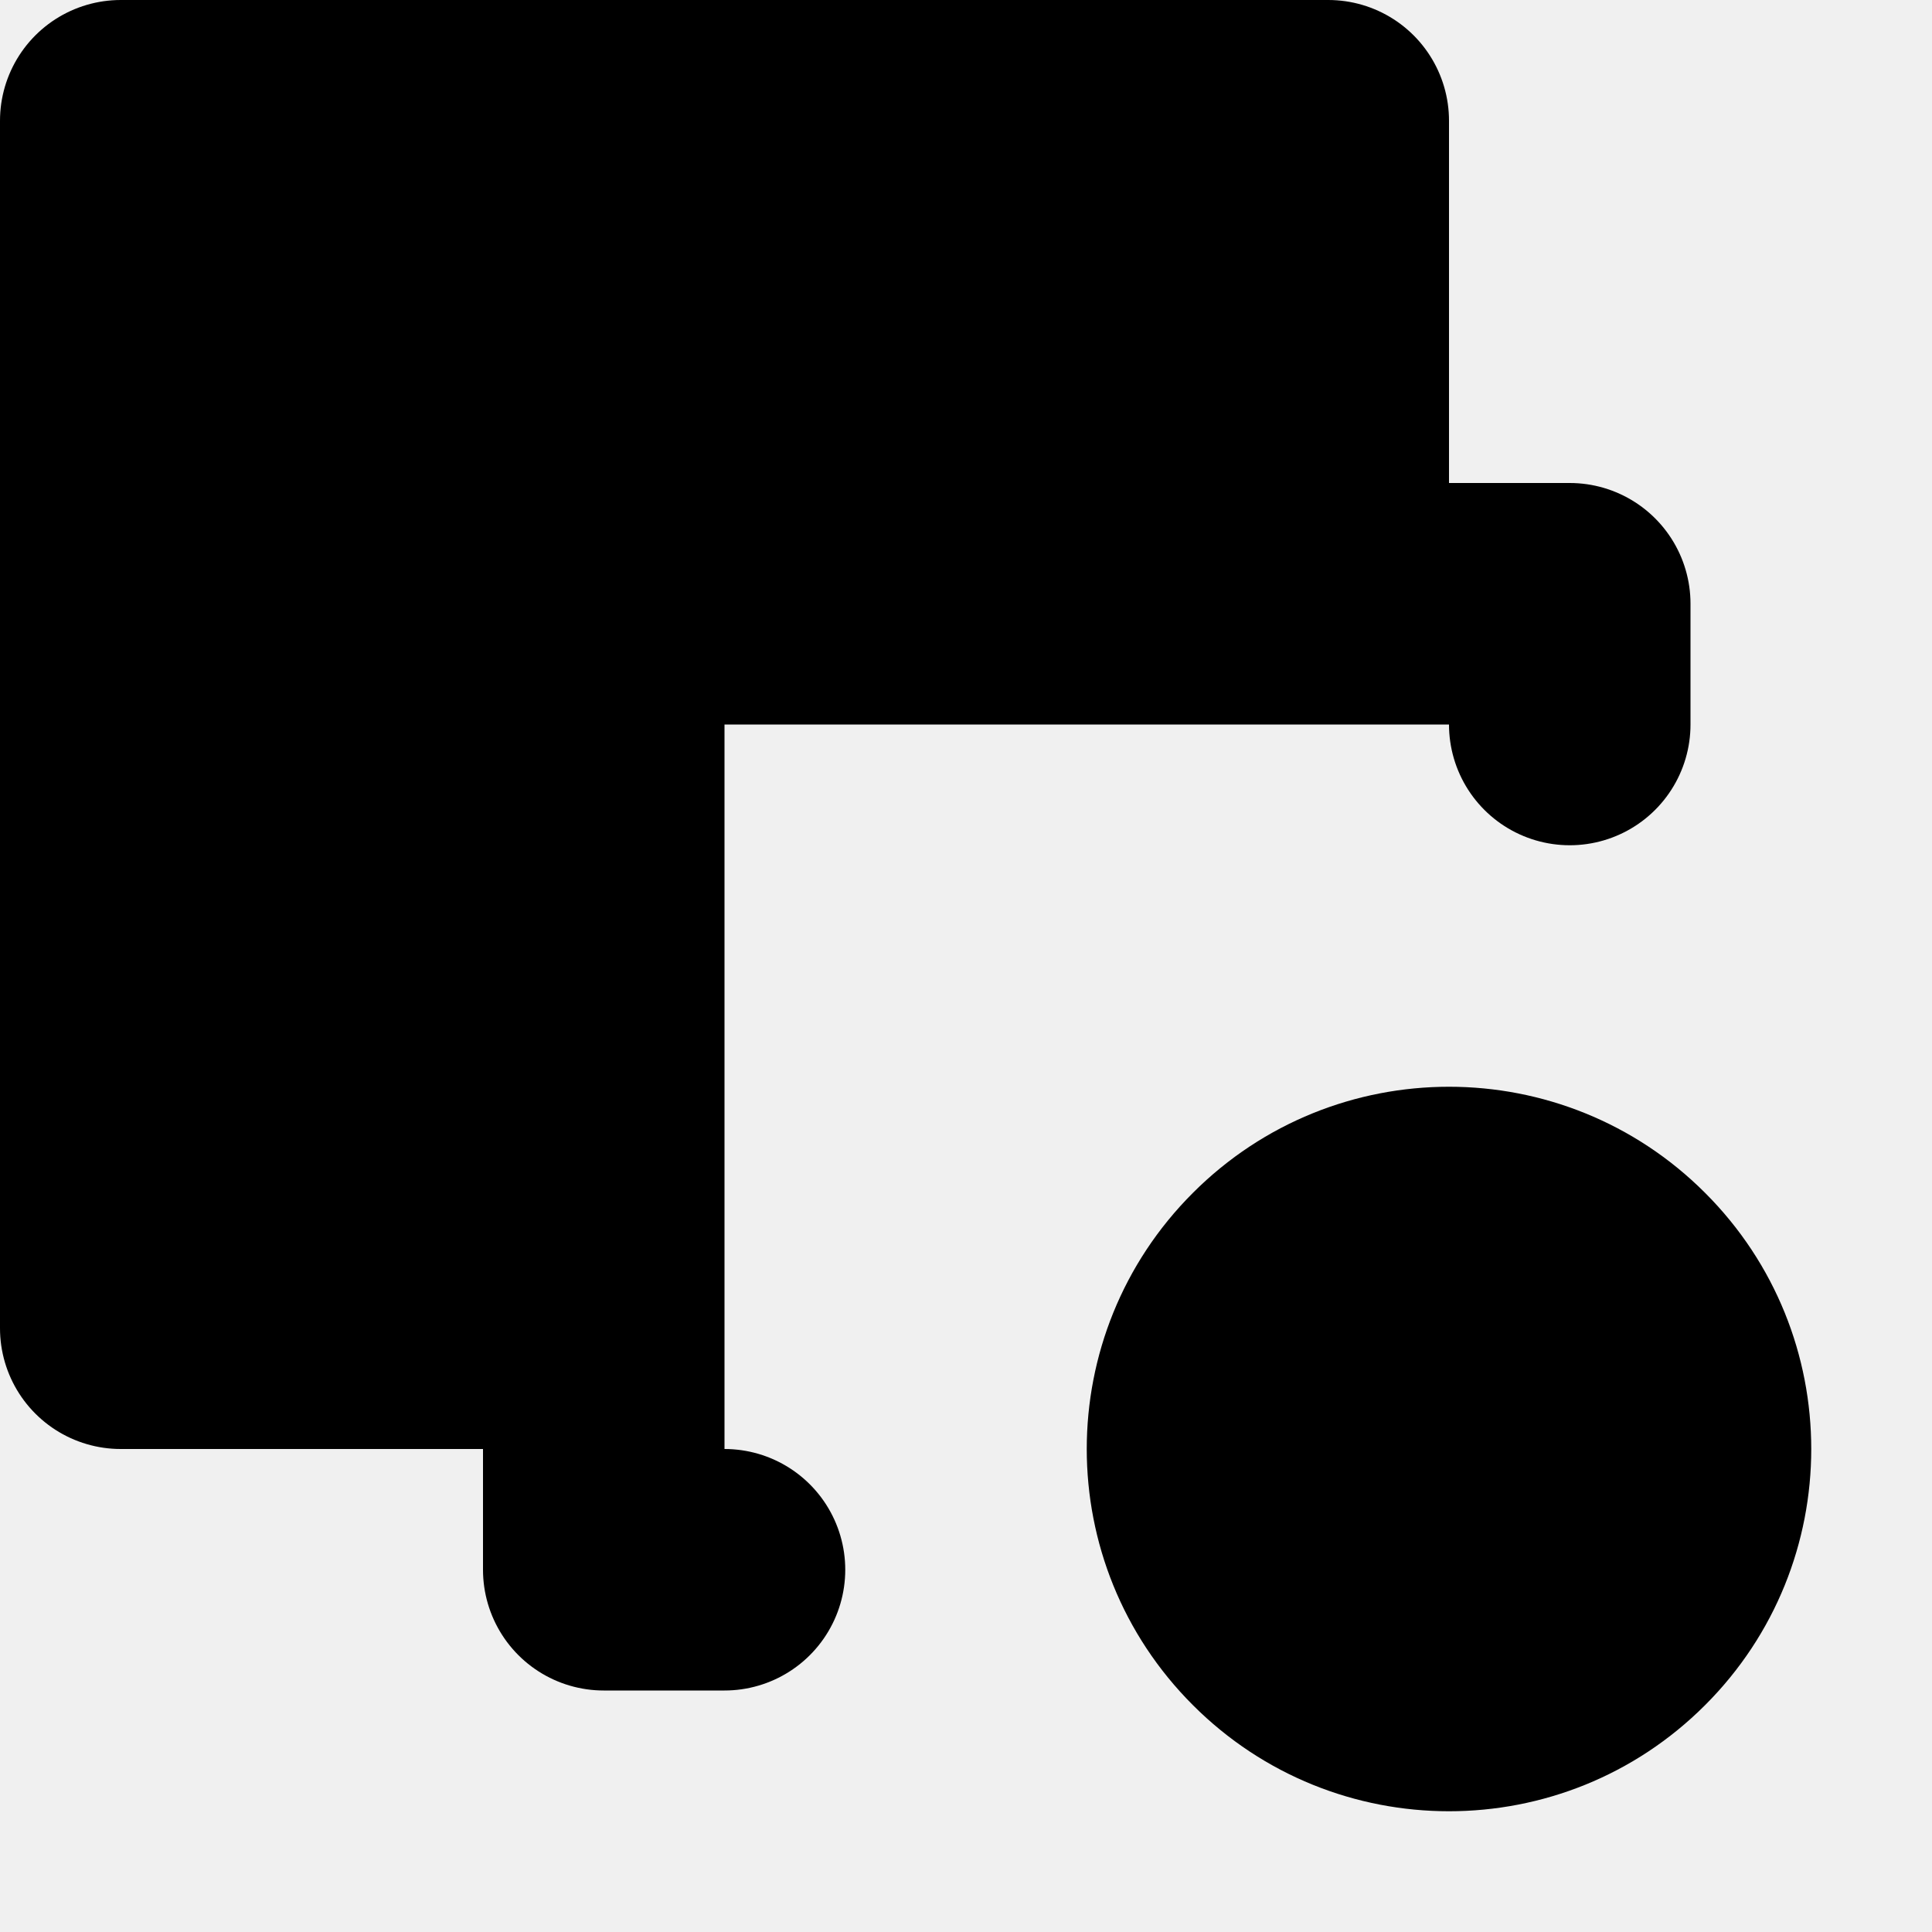
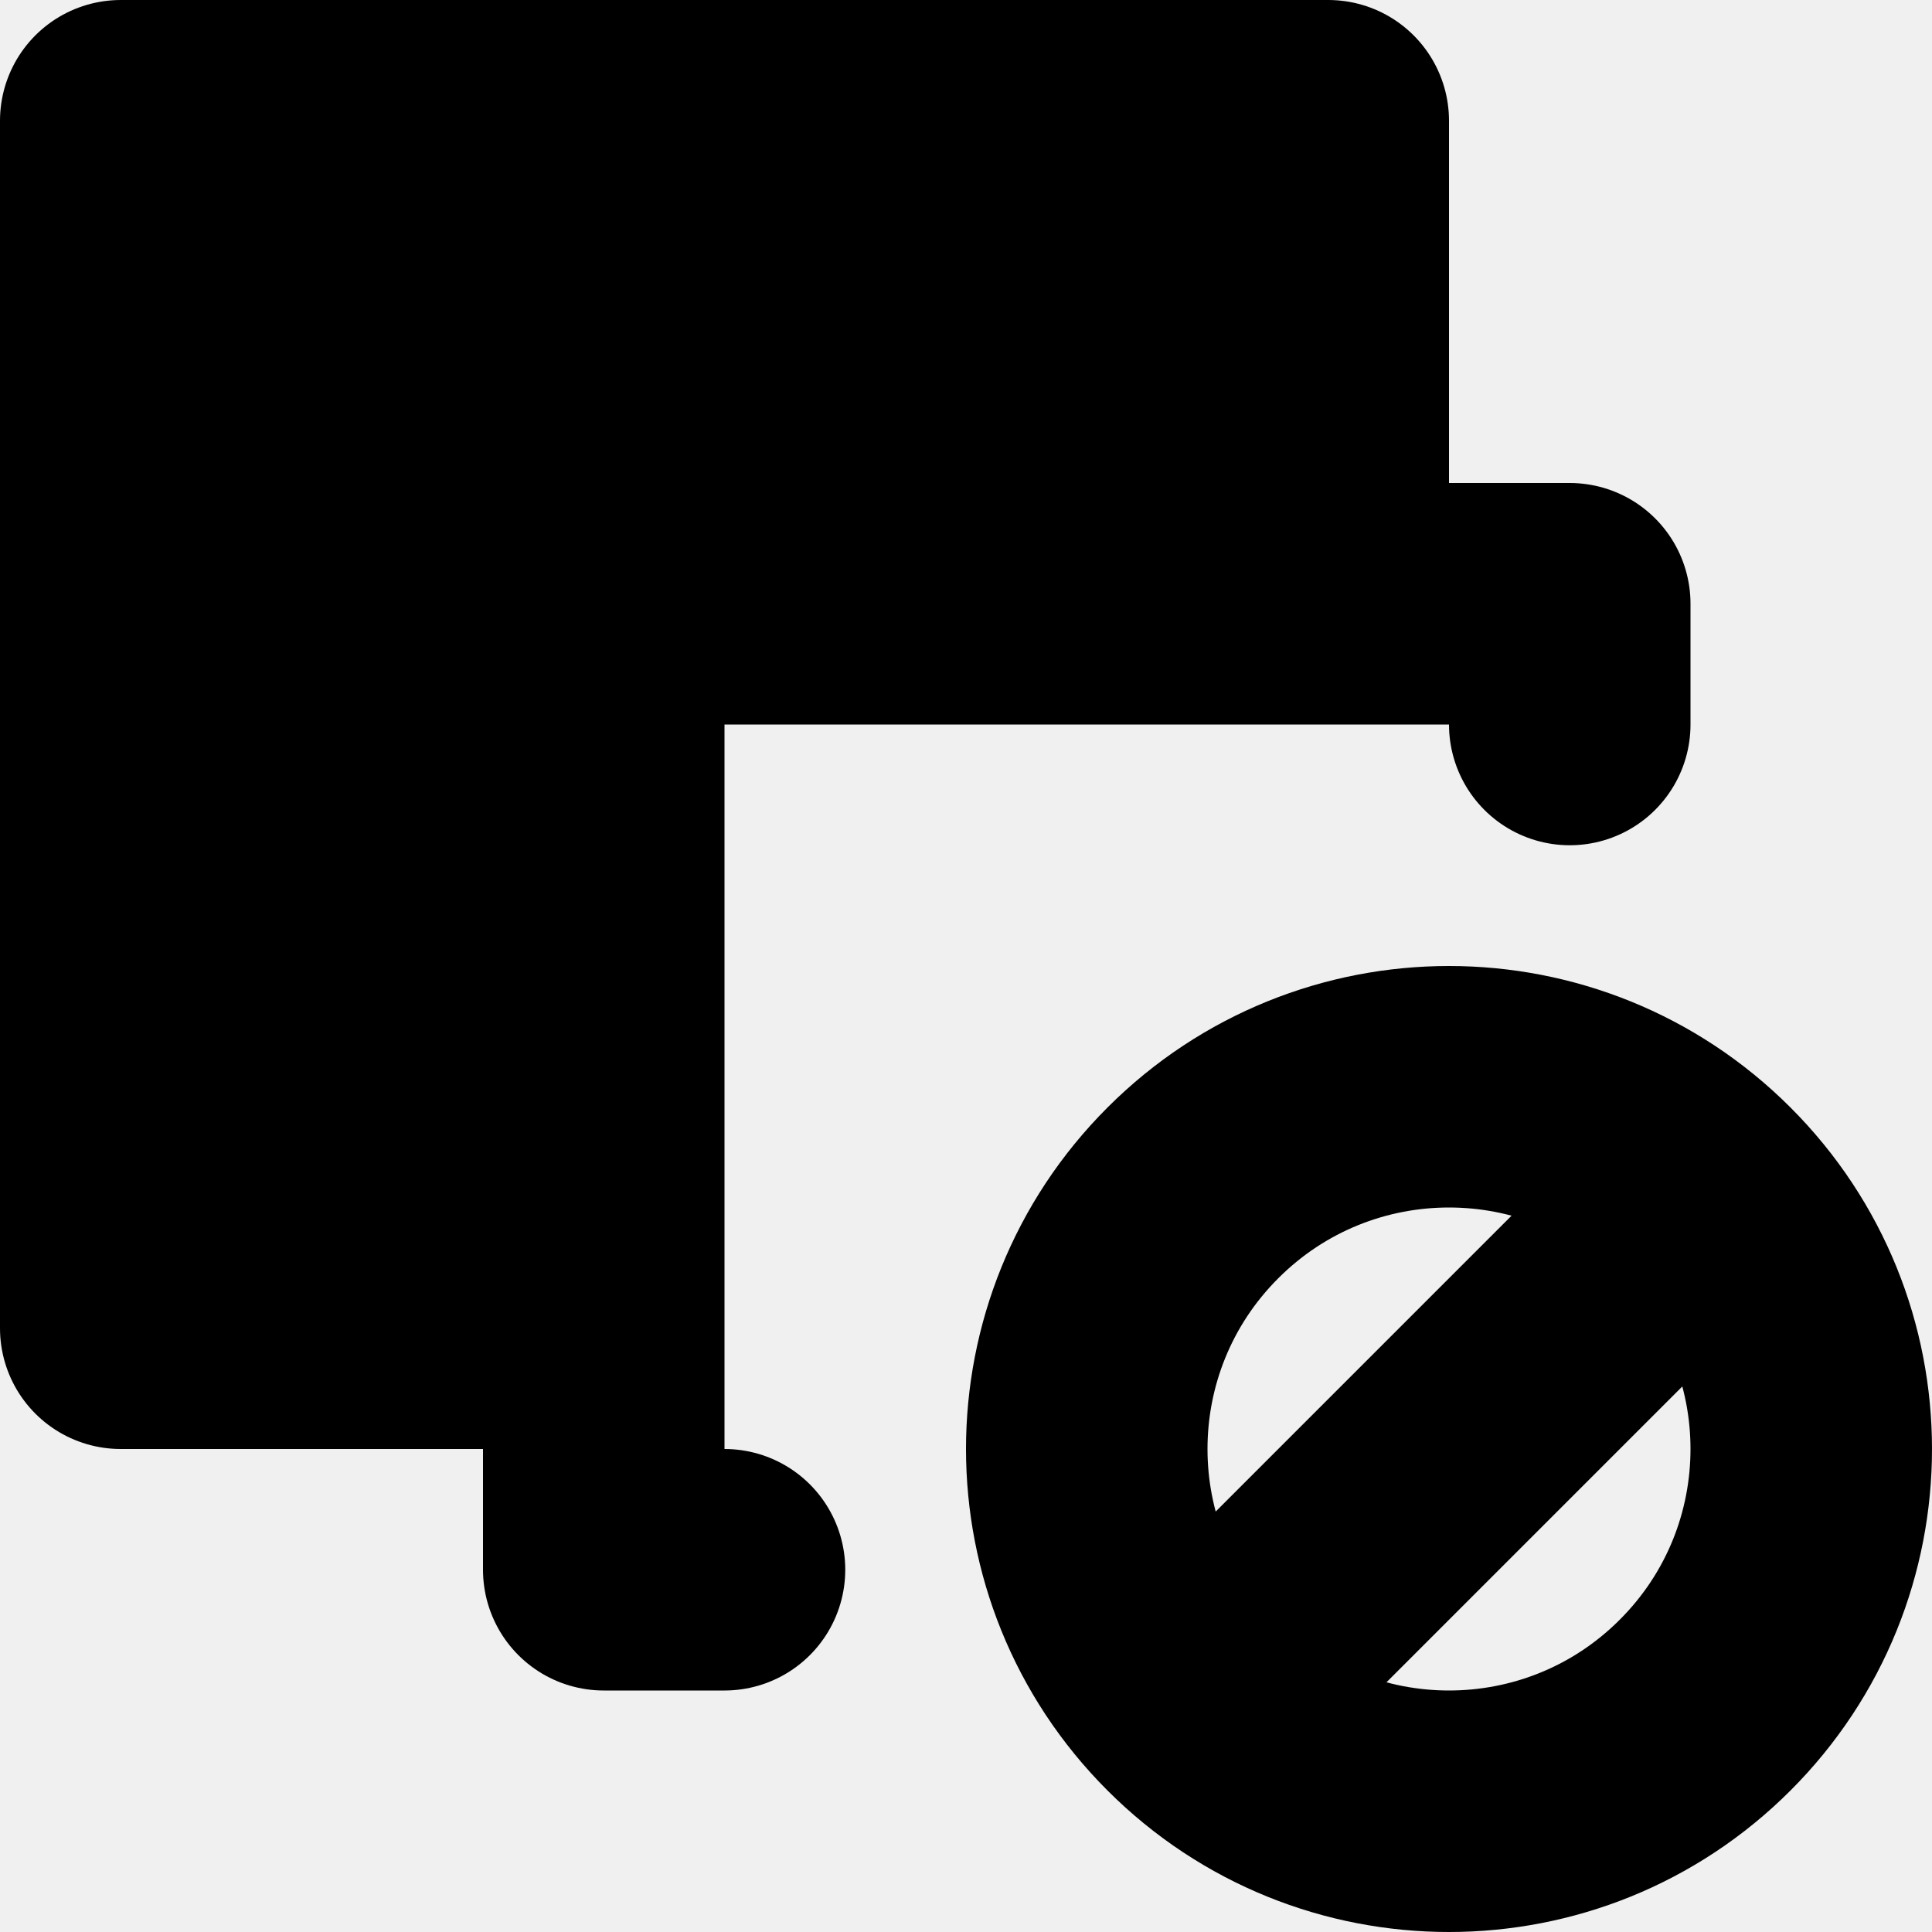
<svg xmlns="http://www.w3.org/2000/svg" viewBox="0 0 16 16" fill="none">
  <path d="M1 1H11V5H5V11H1V1Z" fill="currentColor" class="icon-light" />
-   <path d="M5 5H13V6M5 5V13H6M5 5H11V1H1V11H5V5Z" class="icon-dark" stroke="currentColor" stroke-width="2" stroke-linecap="round" stroke-linejoin="round" />
+   <path d="M5 5H13V6M5 5V13H6M5 5H11V1H1V11H5V5Z" stroke="currentColor" class="icon-dark" stroke-width="2" stroke-linecap="round" stroke-linejoin="round" />
  <g clip-path="url(#clip0_20070_273)">
-     <path d="M9.879 14.121C11.05 15.293 12.95 15.293 14.121 14.121C15.293 12.95 15.293 11.05 14.121 9.879M9.879 14.121C8.707 12.95 8.707 11.05 9.879 9.879C11.05 8.707 12.95 8.707 14.121 9.879M9.879 14.121L14.121 9.879" fill="currentColor" class="icon-light" stroke-width="2" />
+     <path d="M9.879 14.121C11.05 15.293 12.95 15.293 14.121 14.121C15.293 12.95 15.293 11.05 14.121 9.879M9.879 14.121C8.707 12.95 8.707 11.05 9.879 9.879C11.05 8.707 12.95 8.707 14.121 9.879M9.879 14.121L14.121 9.879" stroke="currentColor" class="icon-dark-secondary" stroke-width="2" />
  </g>
  <defs>
    <clipPath id="clip0_20070_273">
      <rect width="8" height="8" fill="white" transform="translate(8 8)" />
    </clipPath>
  </defs>
</svg>
